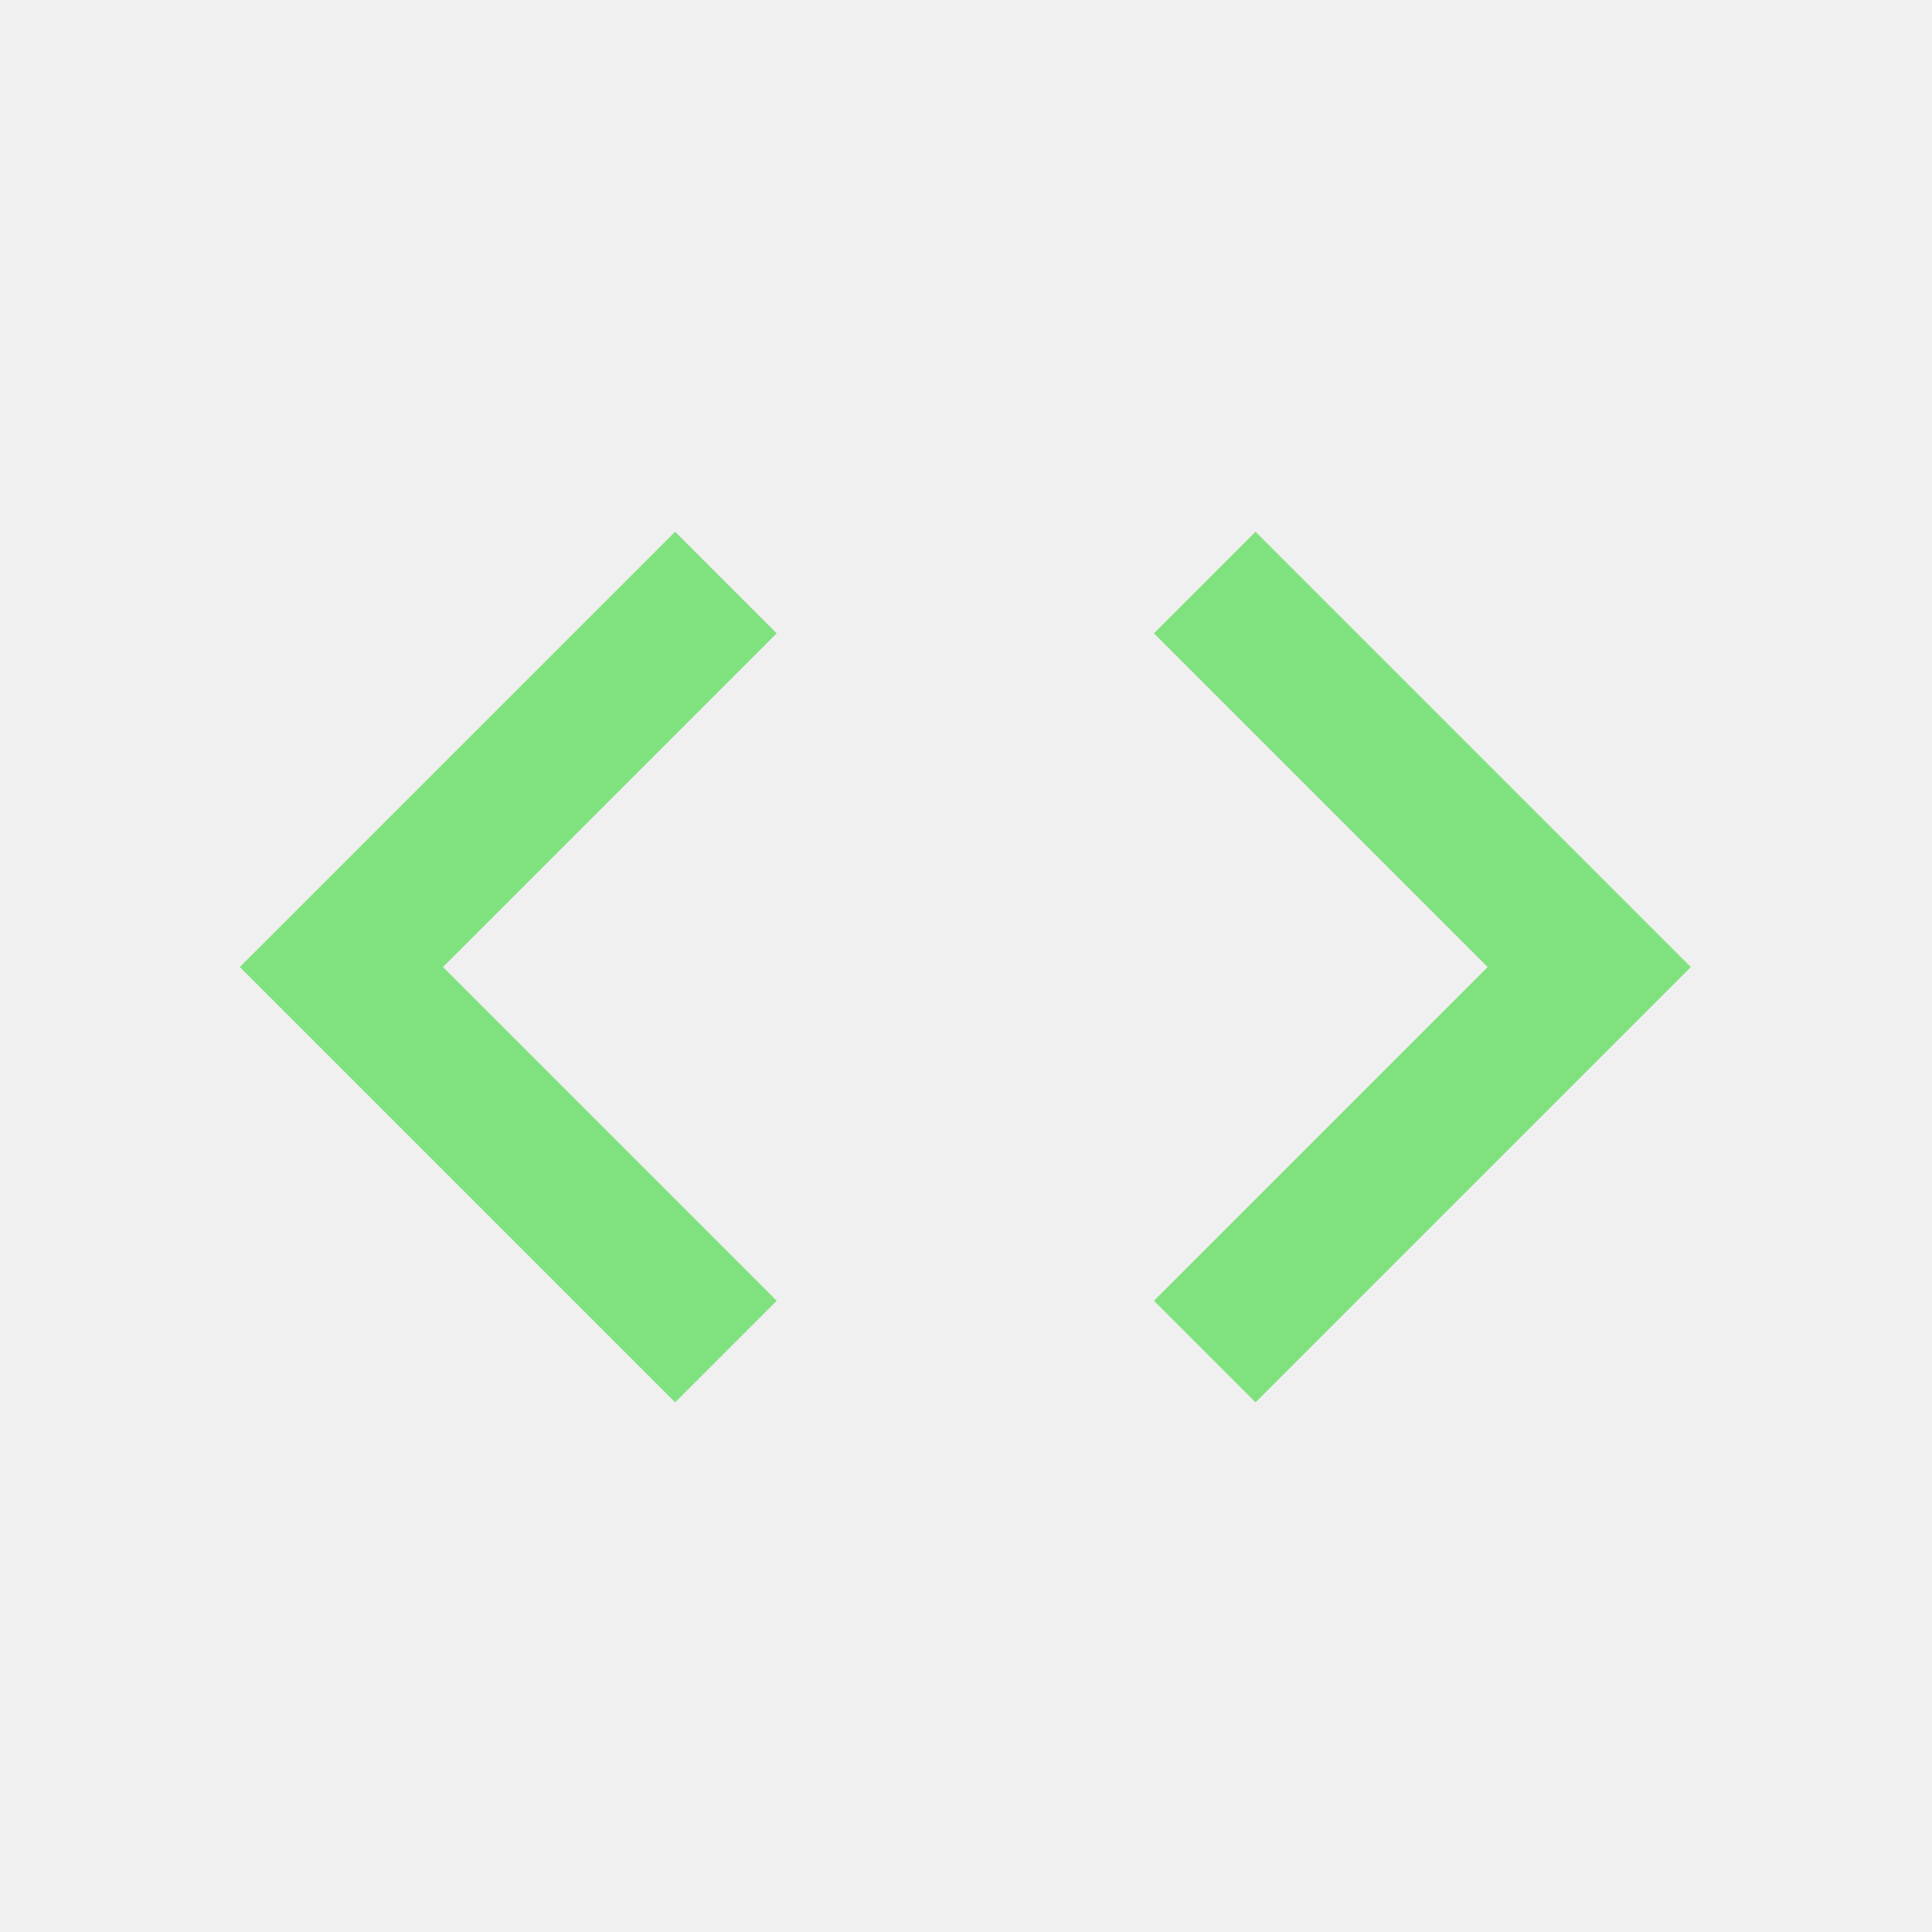
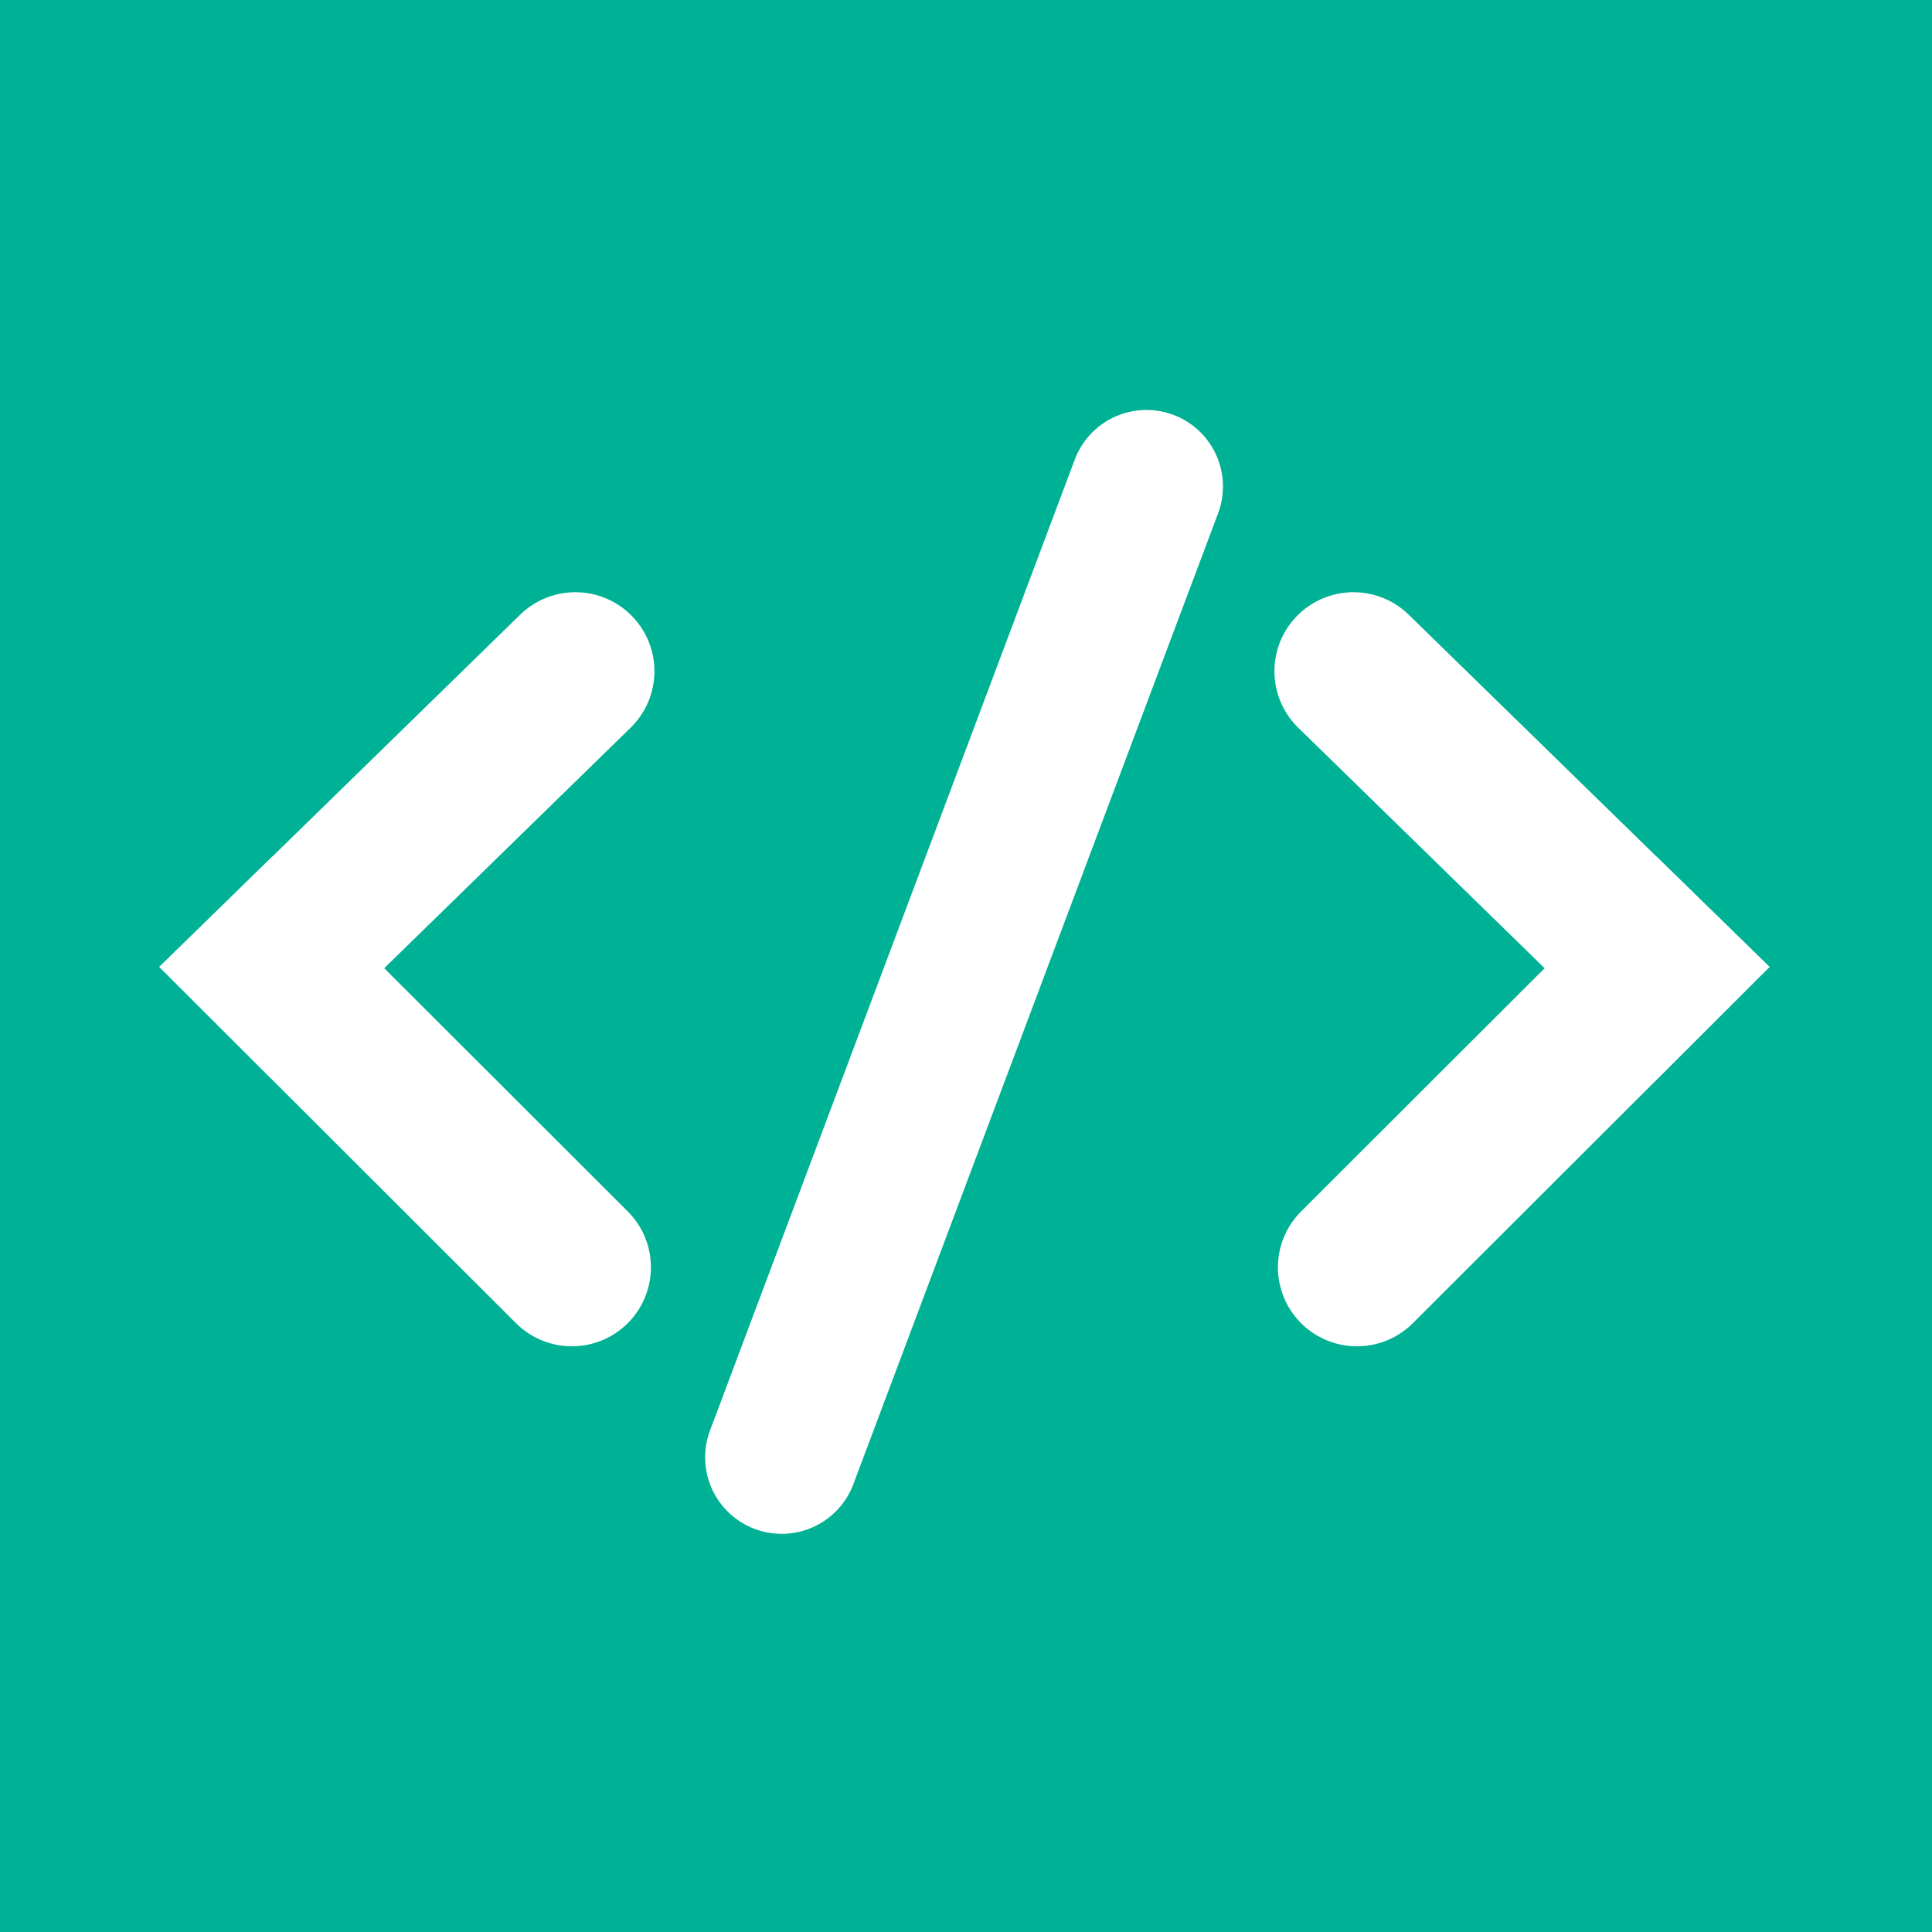
- <svg xmlns="http://www.w3.org/2000/svg" id="svg2" version="1.1" width="120" height="120" viewBox="0 0 120 120">
-   <defs id="defs6" />
-   <path d="M 48.241,80.794 27.512,60.065 48.241,39.336 l -6.309,-6.309 -27.038,27.038 27.038,27.038 6.309,-6.309 z m 23.433,0 20.729,-20.729 -20.729,-20.729 6.309,-6.309 27.038,27.038 -27.038,27.038 -6.309,-6.309 z" id="path6" style="fill:#80e27e;fill-opacity:1" />
+ <svg xmlns="http://www.w3.org/2000/svg" width="180" height="180" viewBox="0 0 180 180" id="svg2" version="1.1">
+   <defs id="defs4">
+     <clipPath clipPathUnits="userSpaceOnUse" id="clipPath4556">
+       <rect id="rect4558" x="-139.726" y="64.556" style="fill:#ff0000;stroke-width:1.323" height="120" width="120" transform="matrix(0.7071182,0.7070953,-0.7070953,0.7071182,0,0)" />
+     </clipPath>
+     <clipPath clipPathUnits="userSpaceOnUse" id="clipPath4556-6">
+       <rect id="rect4558-1" x="-139.726" y="64.556" style="fill:#ff0000;stroke-width:1.323" height="120" width="120" transform="matrix(0.7071182,0.7070953,-0.7070953,0.7071182,0,0)" />
+     </clipPath>
+     <clipPath clipPathUnits="userSpaceOnUse" id="clipPath4556-7">
+       <rect id="rect4558-9" x="-139.726" y="64.556" style="fill:#ff0000;stroke-width:1.323" height="120" width="120" transform="matrix(0.7071182,0.7070953,-0.7070953,0.7071182,0,0)" />
+     </clipPath>
+     <clipPath clipPathUnits="userSpaceOnUse" id="clipPath4556-6-6">
+       <rect id="rect4558-1-3" x="-139.726" y="64.556" style="fill:#ff0000;stroke-width:1.323" height="120" width="120" transform="matrix(0.7071182,0.7070953,-0.7070953,0.7071182,0,0)" />
+     </clipPath>
+   </defs>
+   <g id="layer1" transform="translate(0,-872.3622)">
+     <rect style="fill:#00b295;fill-opacity:1;stroke:none;stroke-width:6.527;stroke-linecap:butt;stroke-linejoin:bevel;stroke-miterlimit:4;stroke-dasharray:none;stroke-opacity:1" id="rect4631" width="180" height="180" x="0" y="872.362" rx="0" ry="0" />
+     <g id="g4662" transform="matrix(1.562395,0,0,1.561419,-4.197982,470.2188)">
+       <path id="path54" d="M 49.299,344.508 71.05,286.576" style="fill:#ffffff;stroke:#ffffff;stroke-width:9.128;stroke-linecap:round;stroke-linejoin:round;stroke-miterlimit:4;stroke-dasharray:none;stroke-opacity:1" />
+       <path transform="matrix(0.5586495,0,0,0.5586495,162.682,276.3379)" clip-path="url(#clipPath4556)" id="path54-7" d="M -60.087,117.987 -141.925,38.06" style="fill:#ffffff;stroke:#ffffff;stroke-width:16.875;stroke-linecap:round;stroke-linejoin:round;stroke-miterlimit:4;stroke-dasharray:none;stroke-opacity:1" />
+       <path clip-path="url(#clipPath4556-6)" id="path54-7-5" d="M -60.087,117.987 -141.925,38.06" style="fill:#ffffff;stroke:#ffffff;stroke-width:16.875;stroke-linecap:round;stroke-linejoin:round;stroke-miterlimit:4;stroke-dasharray:none;stroke-opacity:1" transform="matrix(0.5586127,-0.00640501,-0.00640501,-0.5586127,163.1292,353.5205)" />
+       <path transform="matrix(-0.5586495,0,0,0.5586495,-42.289,276.3379)" clip-path="url(#clipPath4556-7)" id="path54-7-3" d="M -60.087,117.987 -141.925,38.06" style="fill:#ffffff;stroke:#ffffff;stroke-width:16.875;stroke-linecap:round;stroke-linejoin:round;stroke-miterlimit:4;stroke-dasharray:none;stroke-opacity:1" />
+       <path clip-path="url(#clipPath4556-6-6)" id="path54-7-5-7" d="M -60.087,117.987 -141.925,38.06" style="fill:#ffffff;stroke:#ffffff;stroke-width:16.875;stroke-linecap:round;stroke-linejoin:round;stroke-miterlimit:4;stroke-dasharray:none;stroke-opacity:1" transform="matrix(-0.5586127,-0.00640501,0.00640501,-0.5586127,-42.73622,353.5205)" />
+     </g>
+   </g>
</svg>
